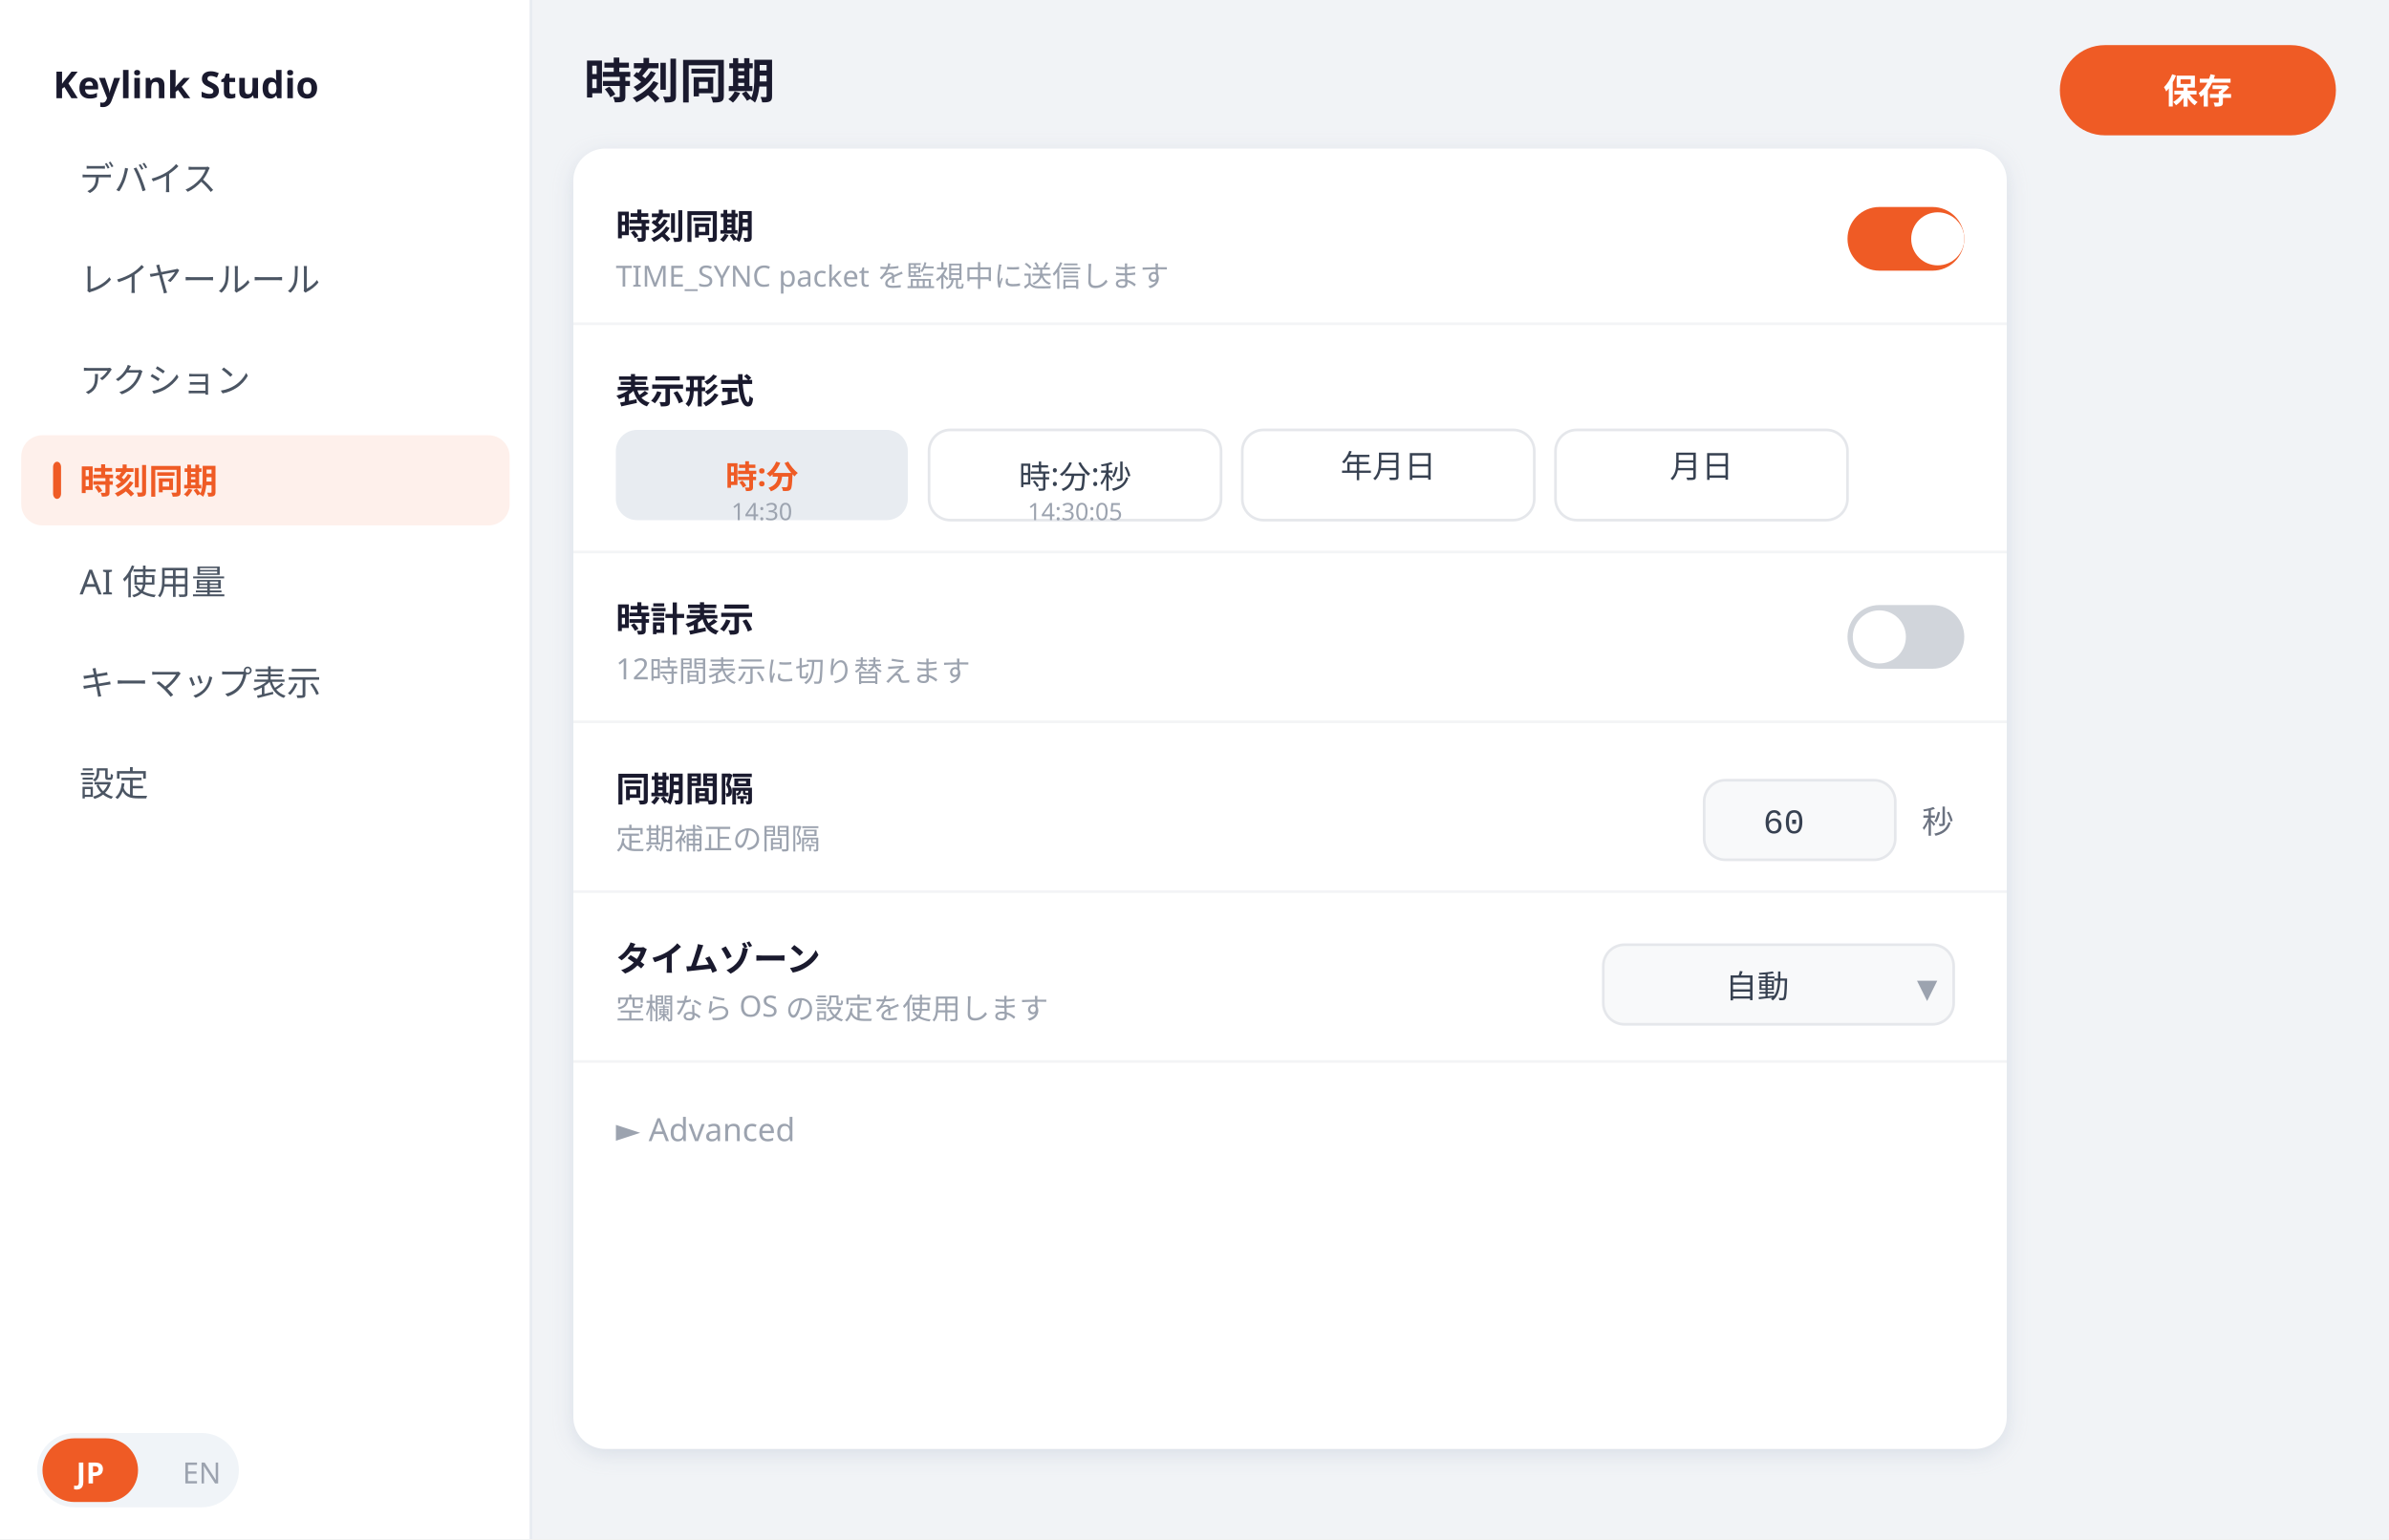
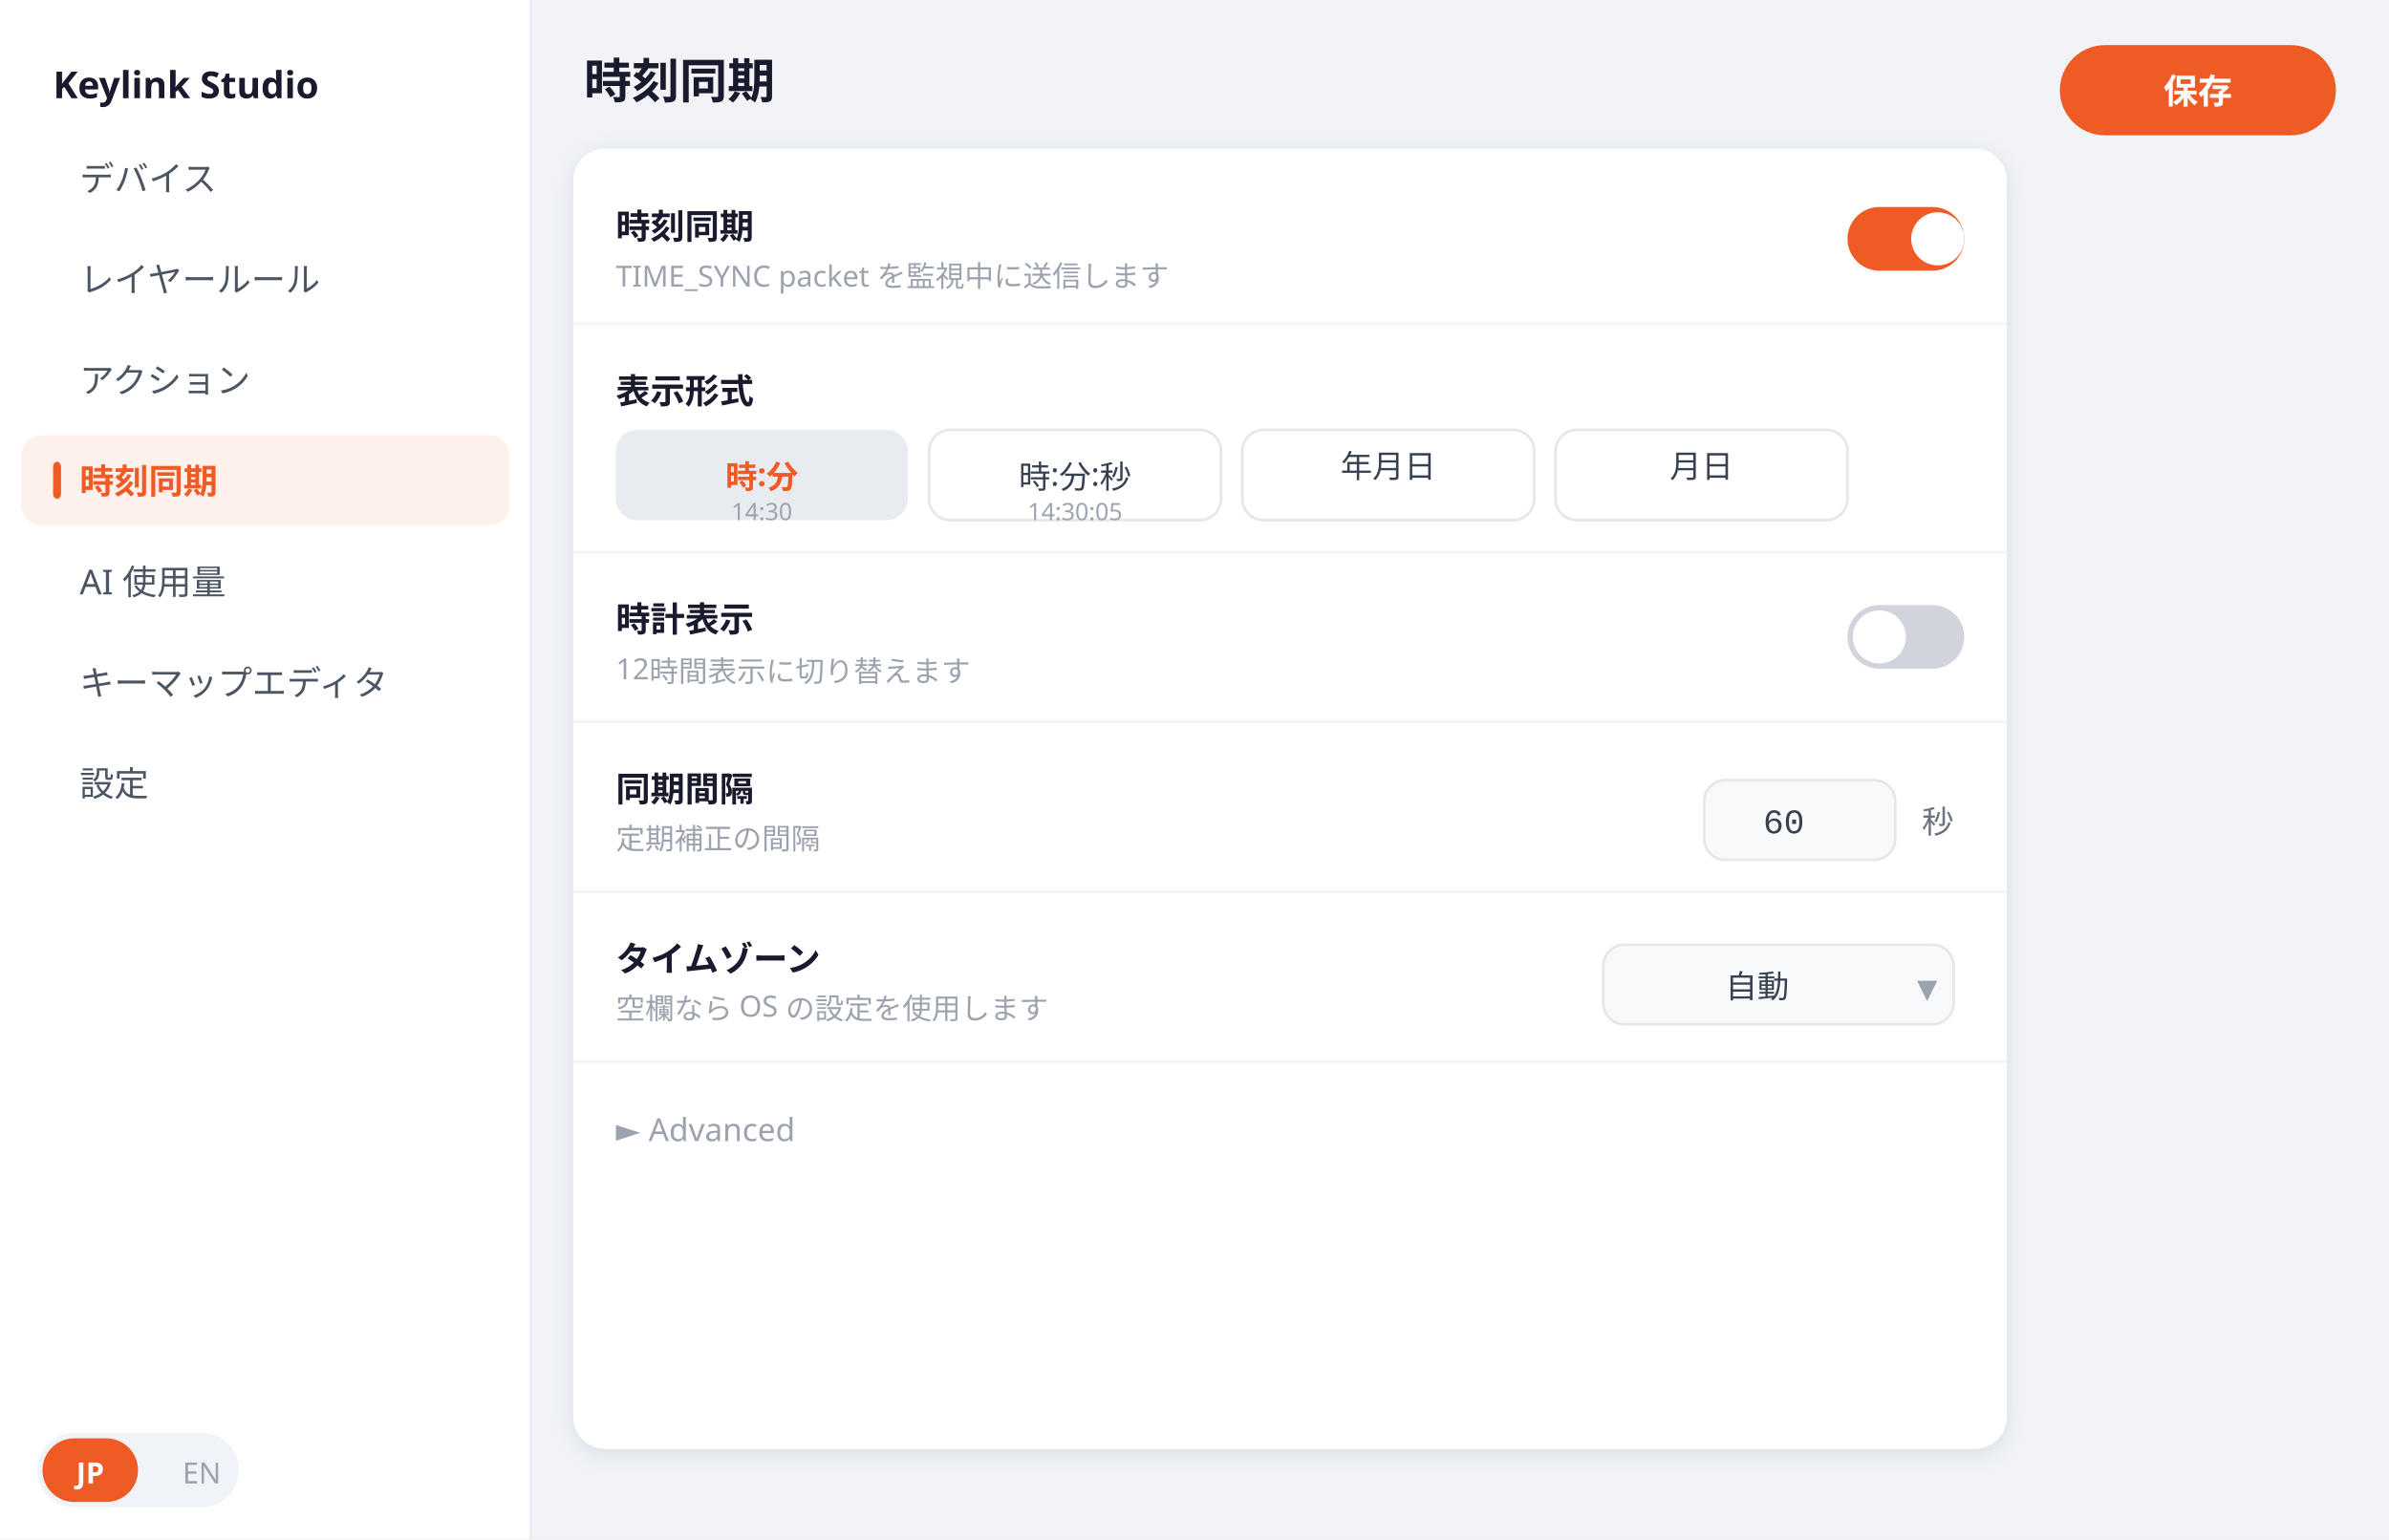
<svg xmlns="http://www.w3.org/2000/svg" width="900" height="580" viewBox="0 0 900 580" font-family="'Hiragino Sans','Meiryo','Segoe UI',sans-serif">
  <defs>
    <filter id="s" x="-6%" y="-8%" width="112%" height="120%">
      <feDropShadow dx="0" dy="2" stdDeviation="4" flood-color="#BCC7D4" flood-opacity="0.45" />
    </filter>
  </defs>
  <rect width="900" height="580" fill="#F1F3F6" />
  <rect width="200" height="580" fill="#FFFFFF" />
  <line x1="200" y1="0" x2="200" y2="580" stroke="#E8ECF1" />
  <text x="20" y="37" font-size="14" font-weight="bold" fill="#1A1A2E">Keylink Studio</text>
  <text x="30" y="72" font-size="13" fill="#4B5563">デバイス</text>
  <text x="30" y="110" font-size="13" fill="#4B5563">レイヤールール</text>
  <text x="30" y="148" font-size="13" fill="#4B5563">アクション</text>
  <rect x="8" y="164" width="184" height="34" rx="8" fill="#FEF0EB" />
  <rect x="20" y="174" width="3" height="14" rx="2" fill="#EF5B25" />
  <text x="30" y="186" font-size="13" font-weight="bold" fill="#EF5B25">時刻同期</text>
  <text x="30" y="224" font-size="13" fill="#4B5563">AI 使用量</text>
-   <text x="30" y="262" font-size="13" fill="#4B5563">キーマップ表示</text>
+   <text x="30" y="262" font-size="13" fill="#4B5563">キーマップエディタ</text>
  <text x="30" y="300" font-size="13" fill="#4B5563">設定</text>
  <rect x="14" y="540" width="76" height="28" rx="14" fill="#F0F4F8" />
  <rect x="16" y="542" width="36" height="24" rx="12" fill="#EF5B25" />
  <text x="34" y="559" font-size="11" font-weight="bold" fill="white" text-anchor="middle">JP</text>
  <text x="76" y="559" font-size="11" fill="#9CA3AF" text-anchor="middle">EN</text>
  <text x="220" y="37" font-size="18" font-weight="bold" fill="#1A1A2E">時刻同期</text>
  <rect x="776" y="17" width="104" height="34" rx="17" fill="#EF5B25" />
  <text x="828" y="39" font-size="13" font-weight="bold" fill="white" text-anchor="middle">保存</text>
  <rect x="216" y="56" width="540" height="490" rx="12" fill="#FFFFFF" filter="url(#s)" />
  <text x="232" y="90" font-size="13" font-weight="bold" fill="#1A1A2E">時刻同期</text>
  <text x="232" y="108" font-size="11" fill="#9CA3AF">TIME_SYNC packet を監視中に送信します</text>
  <rect x="696" y="78" width="44" height="24" rx="12" fill="#EF5B25" />
  <circle cx="730" cy="90" r="10" fill="white" />
  <line x1="216" y1="122" x2="756" y2="122" stroke="#F3F4F6" />
  <text x="232" y="152" font-size="13" font-weight="bold" fill="#1A1A2E">表示形式</text>
  <rect x="232" y="162" width="110" height="34" rx="8" fill="#E8ECF1" />
  <text x="287" y="184" font-size="12" font-weight="bold" fill="#EF5B25" text-anchor="middle">時:分</text>
  <text x="287" y="196" font-size="9" fill="#9CA3AF" text-anchor="middle">14:30</text>
  <rect x="350" y="162" width="110" height="34" rx="8" fill="#FFFFFF" stroke="#E5E7EB" stroke-width="1" />
  <text x="405" y="184" font-size="12" fill="#374151" text-anchor="middle">時:分:秒</text>
  <text x="405" y="196" font-size="9" fill="#9CA3AF" text-anchor="middle">14:30:05</text>
  <rect x="468" y="162" width="110" height="34" rx="8" fill="#FFFFFF" stroke="#E5E7EB" stroke-width="1" />
  <text x="523" y="180" font-size="12" fill="#374151" text-anchor="middle">年月日</text>
  <rect x="586" y="162" width="110" height="34" rx="8" fill="#FFFFFF" stroke="#E5E7EB" stroke-width="1" />
  <text x="641" y="180" font-size="12" fill="#374151" text-anchor="middle">月日</text>
  <line x1="216" y1="208" x2="756" y2="208" stroke="#F3F4F6" />
  <text x="232" y="238" font-size="13" font-weight="bold" fill="#1A1A2E">時計表示</text>
  <text x="232" y="256" font-size="11" fill="#9CA3AF">12時間表示に切り替えます</text>
  <rect x="696" y="228" width="44" height="24" rx="12" fill="#D1D5DB" />
  <circle cx="708" cy="240" r="10" fill="white" />
  <line x1="216" y1="272" x2="756" y2="272" stroke="#F3F4F6" />
  <text x="232" y="302" font-size="13" font-weight="bold" fill="#1A1A2E">同期間隔</text>
  <text x="232" y="320" font-size="11" fill="#9CA3AF">定期補正の間隔</text>
  <rect x="642" y="294" width="72" height="30" rx="8" fill="#F8F9FA" stroke="#E5E7EB" stroke-width="1" />
  <text x="672" y="314" font-size="13" fill="#374151" text-anchor="middle" font-family="'Courier New',Consolas,monospace">60</text>
  <text x="724" y="314" font-size="12" fill="#6B7280">秒</text>
  <line x1="216" y1="336" x2="756" y2="336" stroke="#F3F4F6" />
  <text x="232" y="366" font-size="13" font-weight="bold" fill="#1A1A2E">タイムゾーン</text>
  <text x="232" y="384" font-size="11" fill="#9CA3AF">空欄なら OS の設定を使用します</text>
  <rect x="604" y="356" width="132" height="30" rx="8" fill="#F8F9FA" stroke="#E5E7EB" stroke-width="1" />
  <text x="662" y="376" font-size="12" fill="#374151" text-anchor="middle">自動</text>
  <text x="726" y="376" font-size="10" fill="#9CA3AF" text-anchor="middle">▼</text>
  <line x1="216" y1="400" x2="756" y2="400" stroke="#F3F4F6" />
  <text x="232" y="430" font-size="12" fill="#9CA3AF">► Advanced</text>
</svg>
